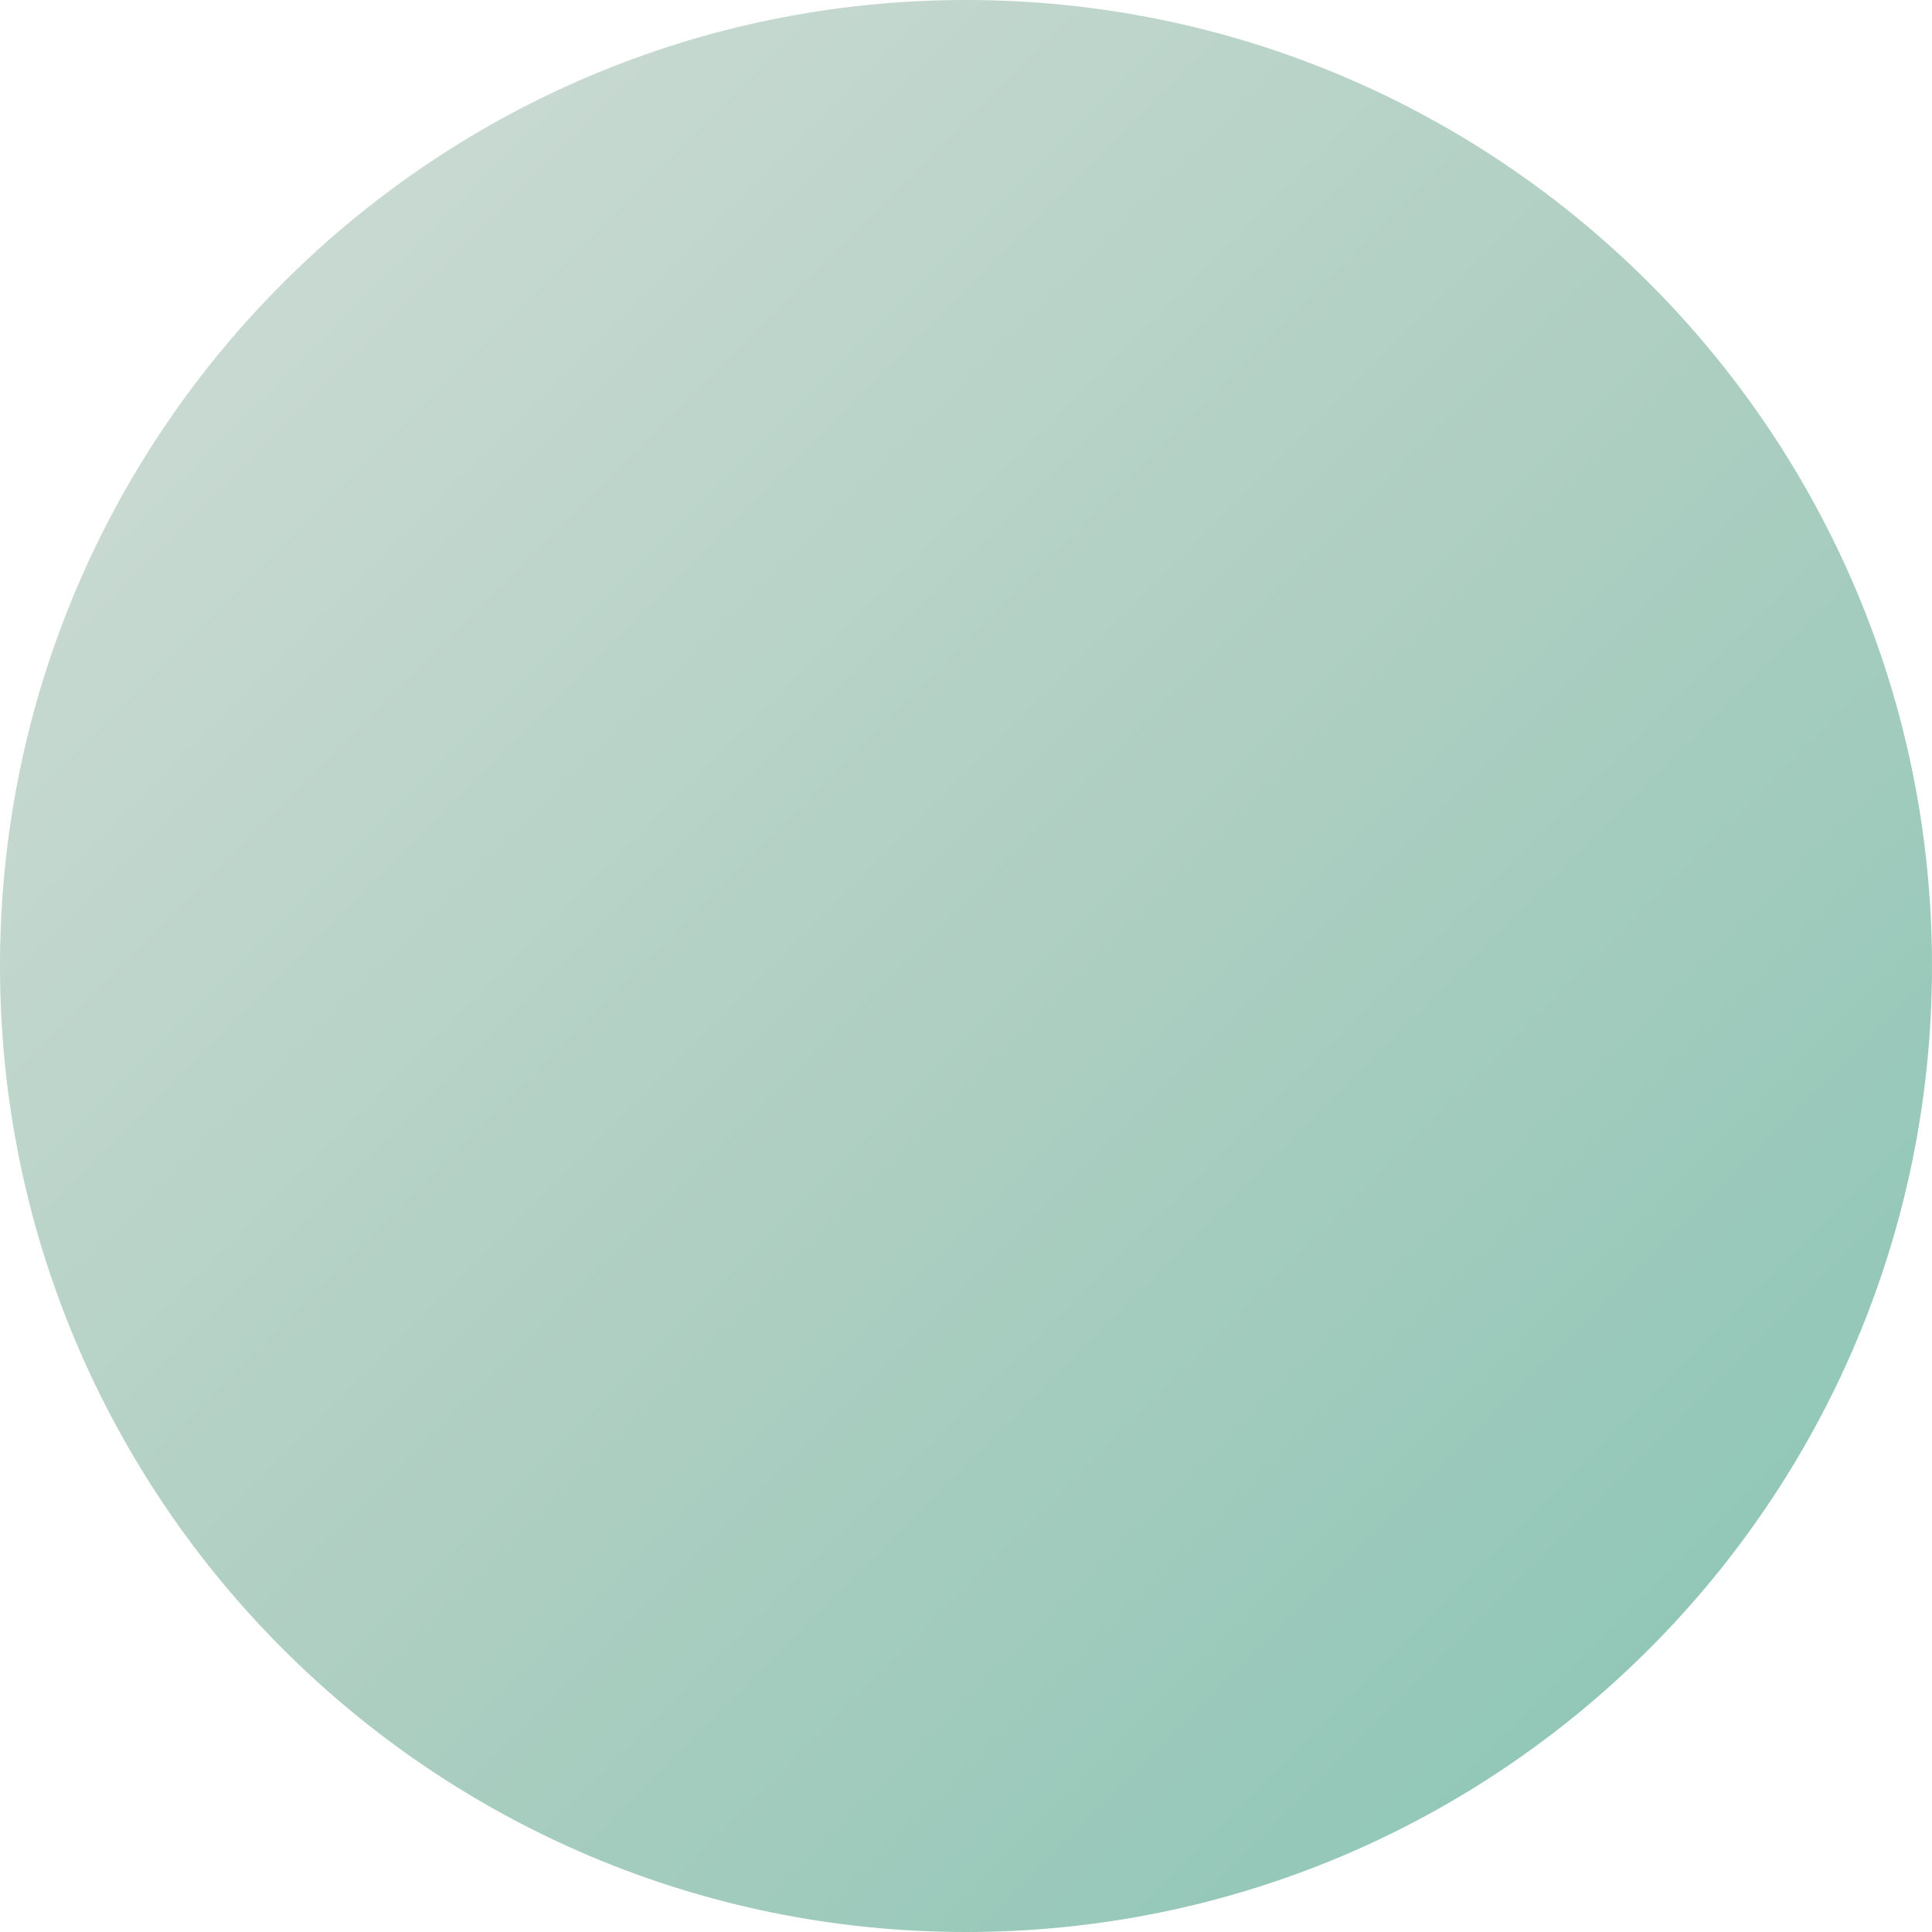
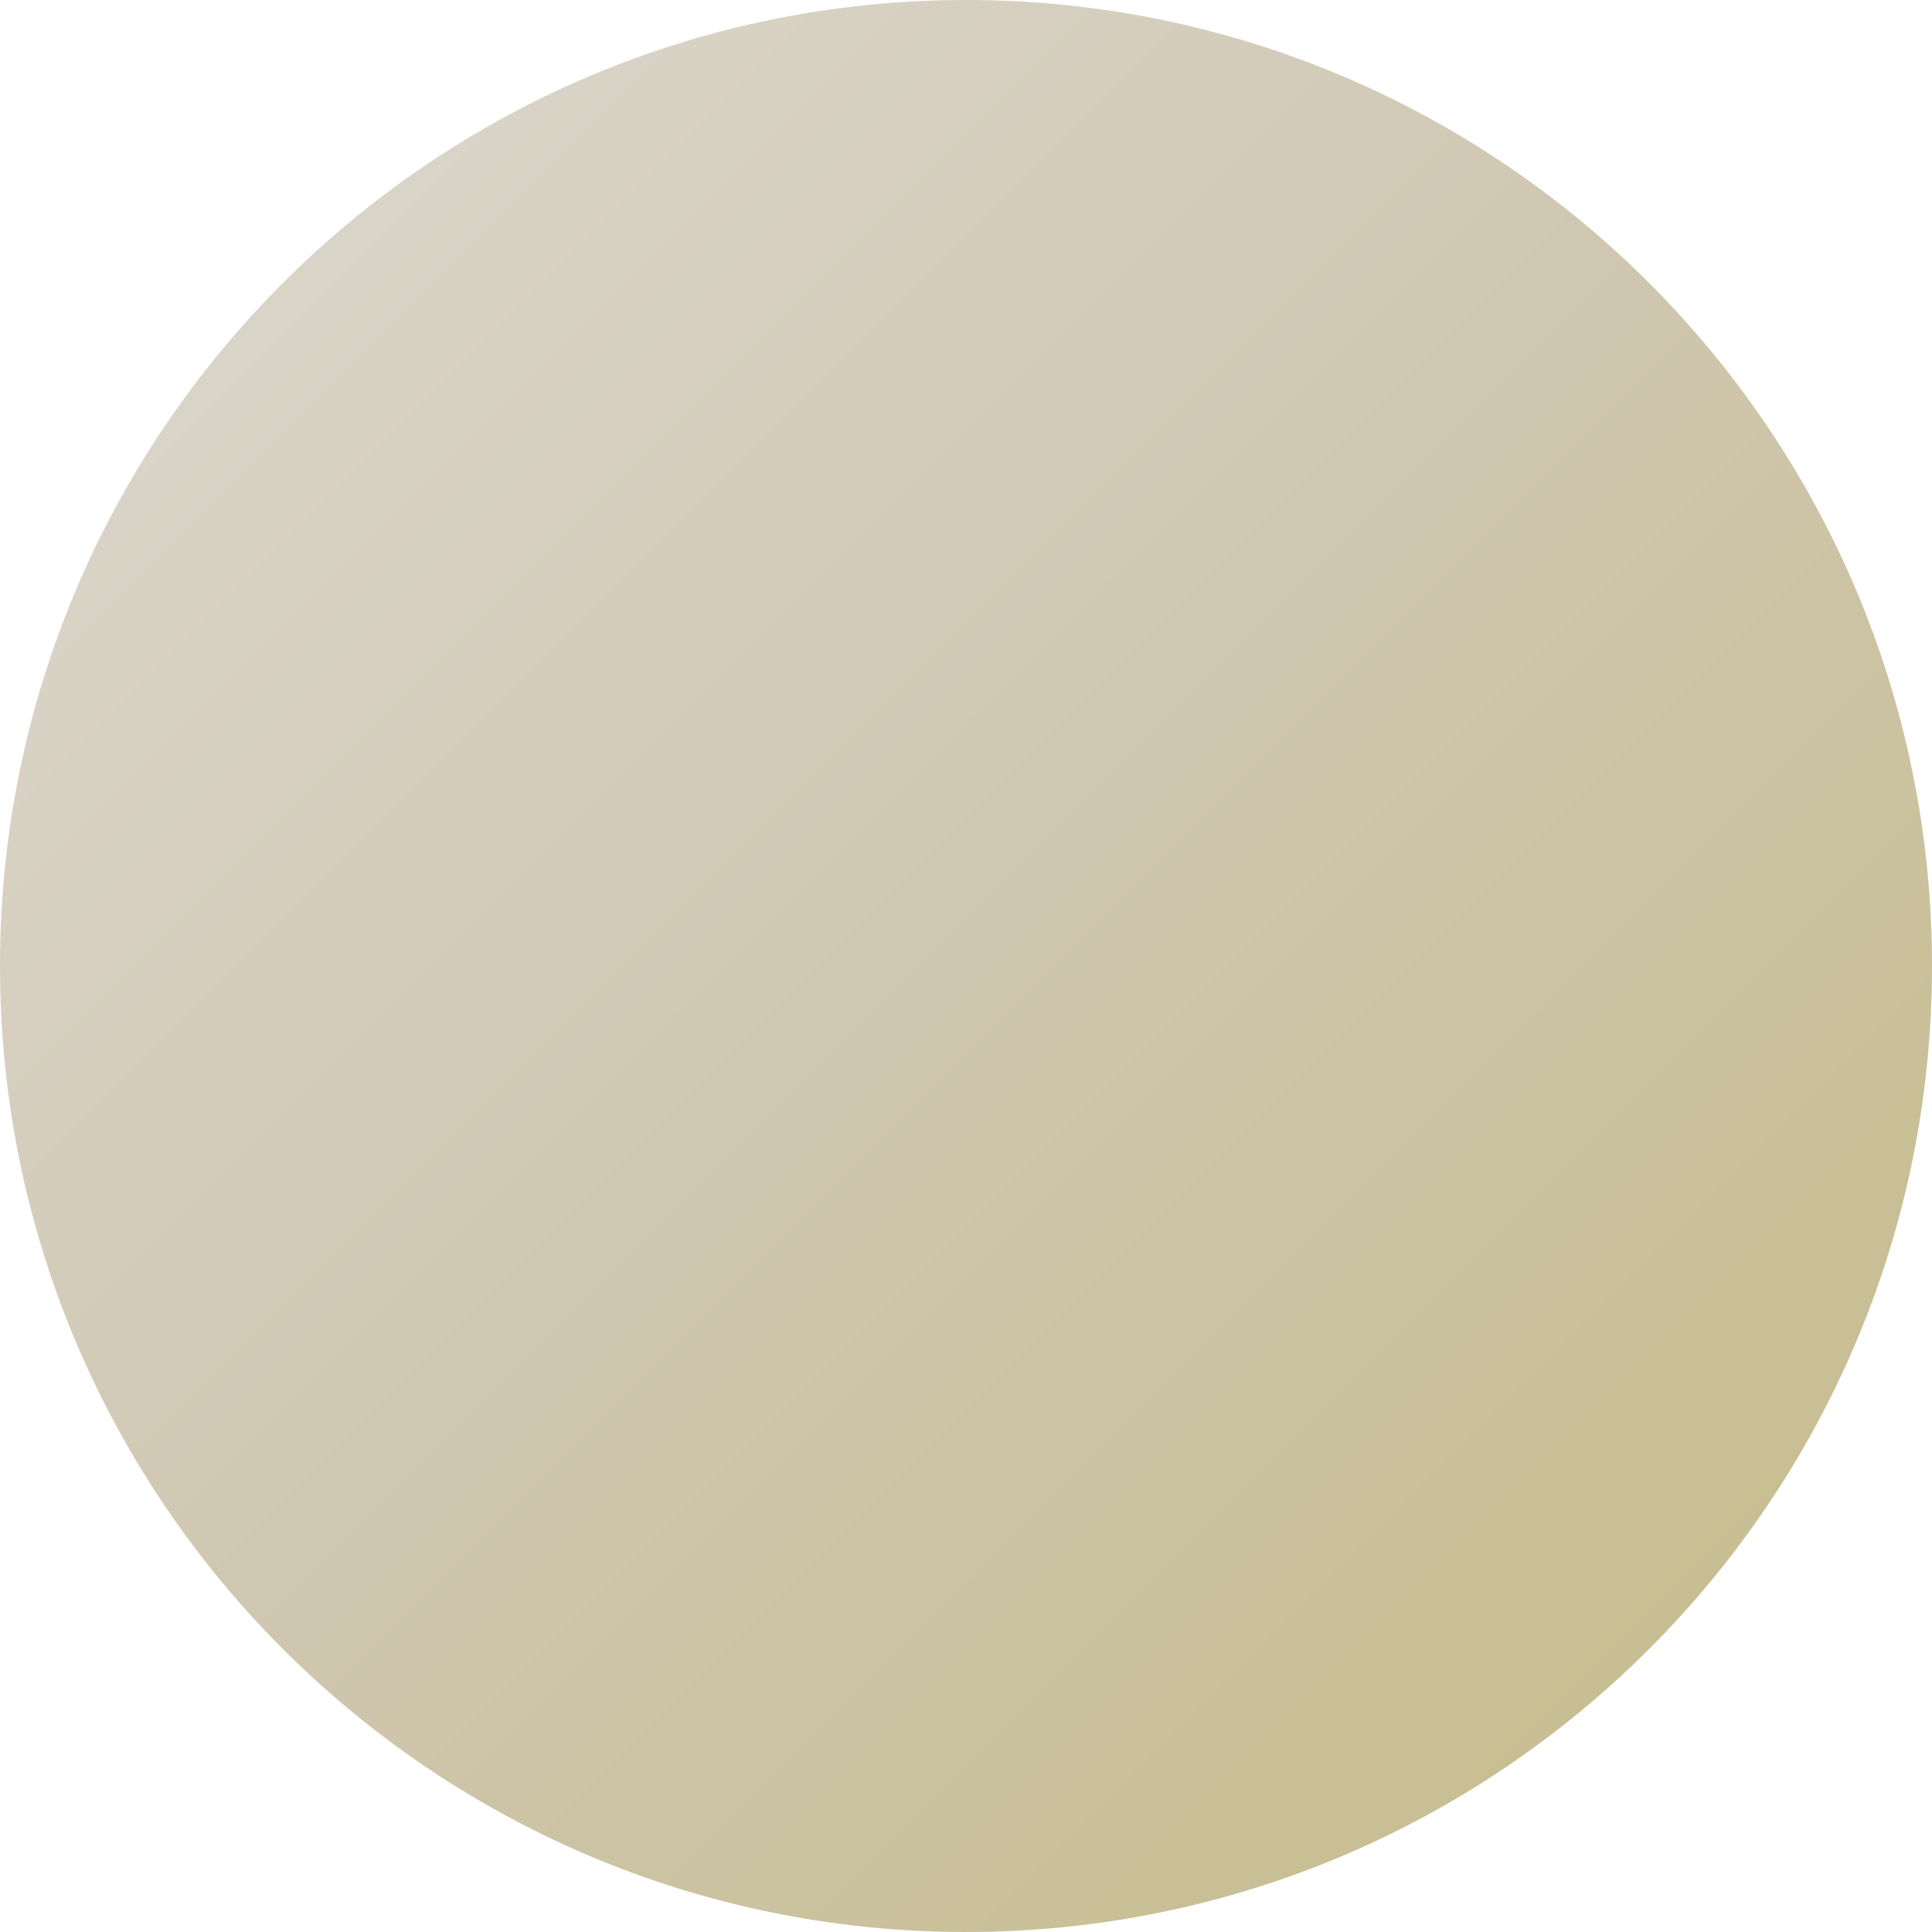
<svg xmlns="http://www.w3.org/2000/svg" width="48" height="48" viewBox="0 0 48 48">
  <defs>
-     <linearGradient id="grad_1751301834" x1="0%" y1="0%" x2="100%" y2="100%">
-       <stop offset="0%" style="stop-color:#d3ded8;stop-opacity:1" />
-       <stop offset="50%" style="stop-color:#afcfc2;stop-opacity:1" />
-       <stop offset="100%" style="stop-color:#86c4b4;stop-opacity:1" />
+     <linearGradient id="grad_1751302770" x1="0%" y1="0%" x2="100%" y2="100%">
+       <stop offset="0%" style="stop-color:#dedad3;stop-opacity:1" />
+       <stop offset="50%" style="stop-color:#cfc6af;stop-opacity:1" />
+       <stop offset="100%" style="stop-color:#c4bb86;stop-opacity:1" />
    </linearGradient>
-     <linearGradient id="grad_hover_1751301834" x1="0%" y1="0%" x2="100%" y2="100%">
-       <stop offset="0%" style="stop-color:#a0baac;stop-opacity:1" />
-       <stop offset="50%" style="stop-color:#7cb49e;stop-opacity:1" />
-       <stop offset="100%" style="stop-color:#55b29a;stop-opacity:1" />
+     <linearGradient id="grad_hover_1751302770" x1="0%" y1="0%" x2="100%" y2="100%">
+       <stop offset="0%" style="stop-color:#bab0a0;stop-opacity:1" />
+       <stop offset="50%" style="stop-color:#b4a57c;stop-opacity:1" />
+       <stop offset="100%" style="stop-color:#b2a555;stop-opacity:1" />
    </linearGradient>
-     <linearGradient id="grad_active_1751301834" x1="0%" y1="0%" x2="100%" y2="100%">
-       <stop offset="0%" style="stop-color:#629077;stop-opacity:1" />
-       <stop offset="50%" style="stop-color:#478d71;stop-opacity:1" />
-       <stop offset="100%" style="stop-color:#328570;stop-opacity:1" />
+     <linearGradient id="grad_active_1751302770" x1="0%" y1="0%" x2="100%" y2="100%">
+       <stop offset="0%" style="stop-color:#907e62;stop-opacity:1" />
+       <stop offset="50%" style="stop-color:#8d7a47;stop-opacity:1" />
+       <stop offset="100%" style="stop-color:#857a32;stop-opacity:1" />
    </linearGradient>
  </defs>
  <style>
    .logo-circle {
-       fill: url(#grad_1751301834);
+       fill: url(#grad_1751302770);
      transition: fill 0.2s ease, transform 0.1s ease;
      cursor: pointer;
    }
    
    .logo-circle:hover {
-       fill: url(#grad_hover_1751301834);
+       fill: url(#grad_hover_1751302770);
    }
    
    .logo-circle:active {
-       fill: url(#grad_active_1751301834);
+       fill: url(#grad_active_1751302770);
      transform: translateY(2px);
    }
  </style>
  <circle cx="24" cy="24" r="24" class="logo-circle" />
</svg>
